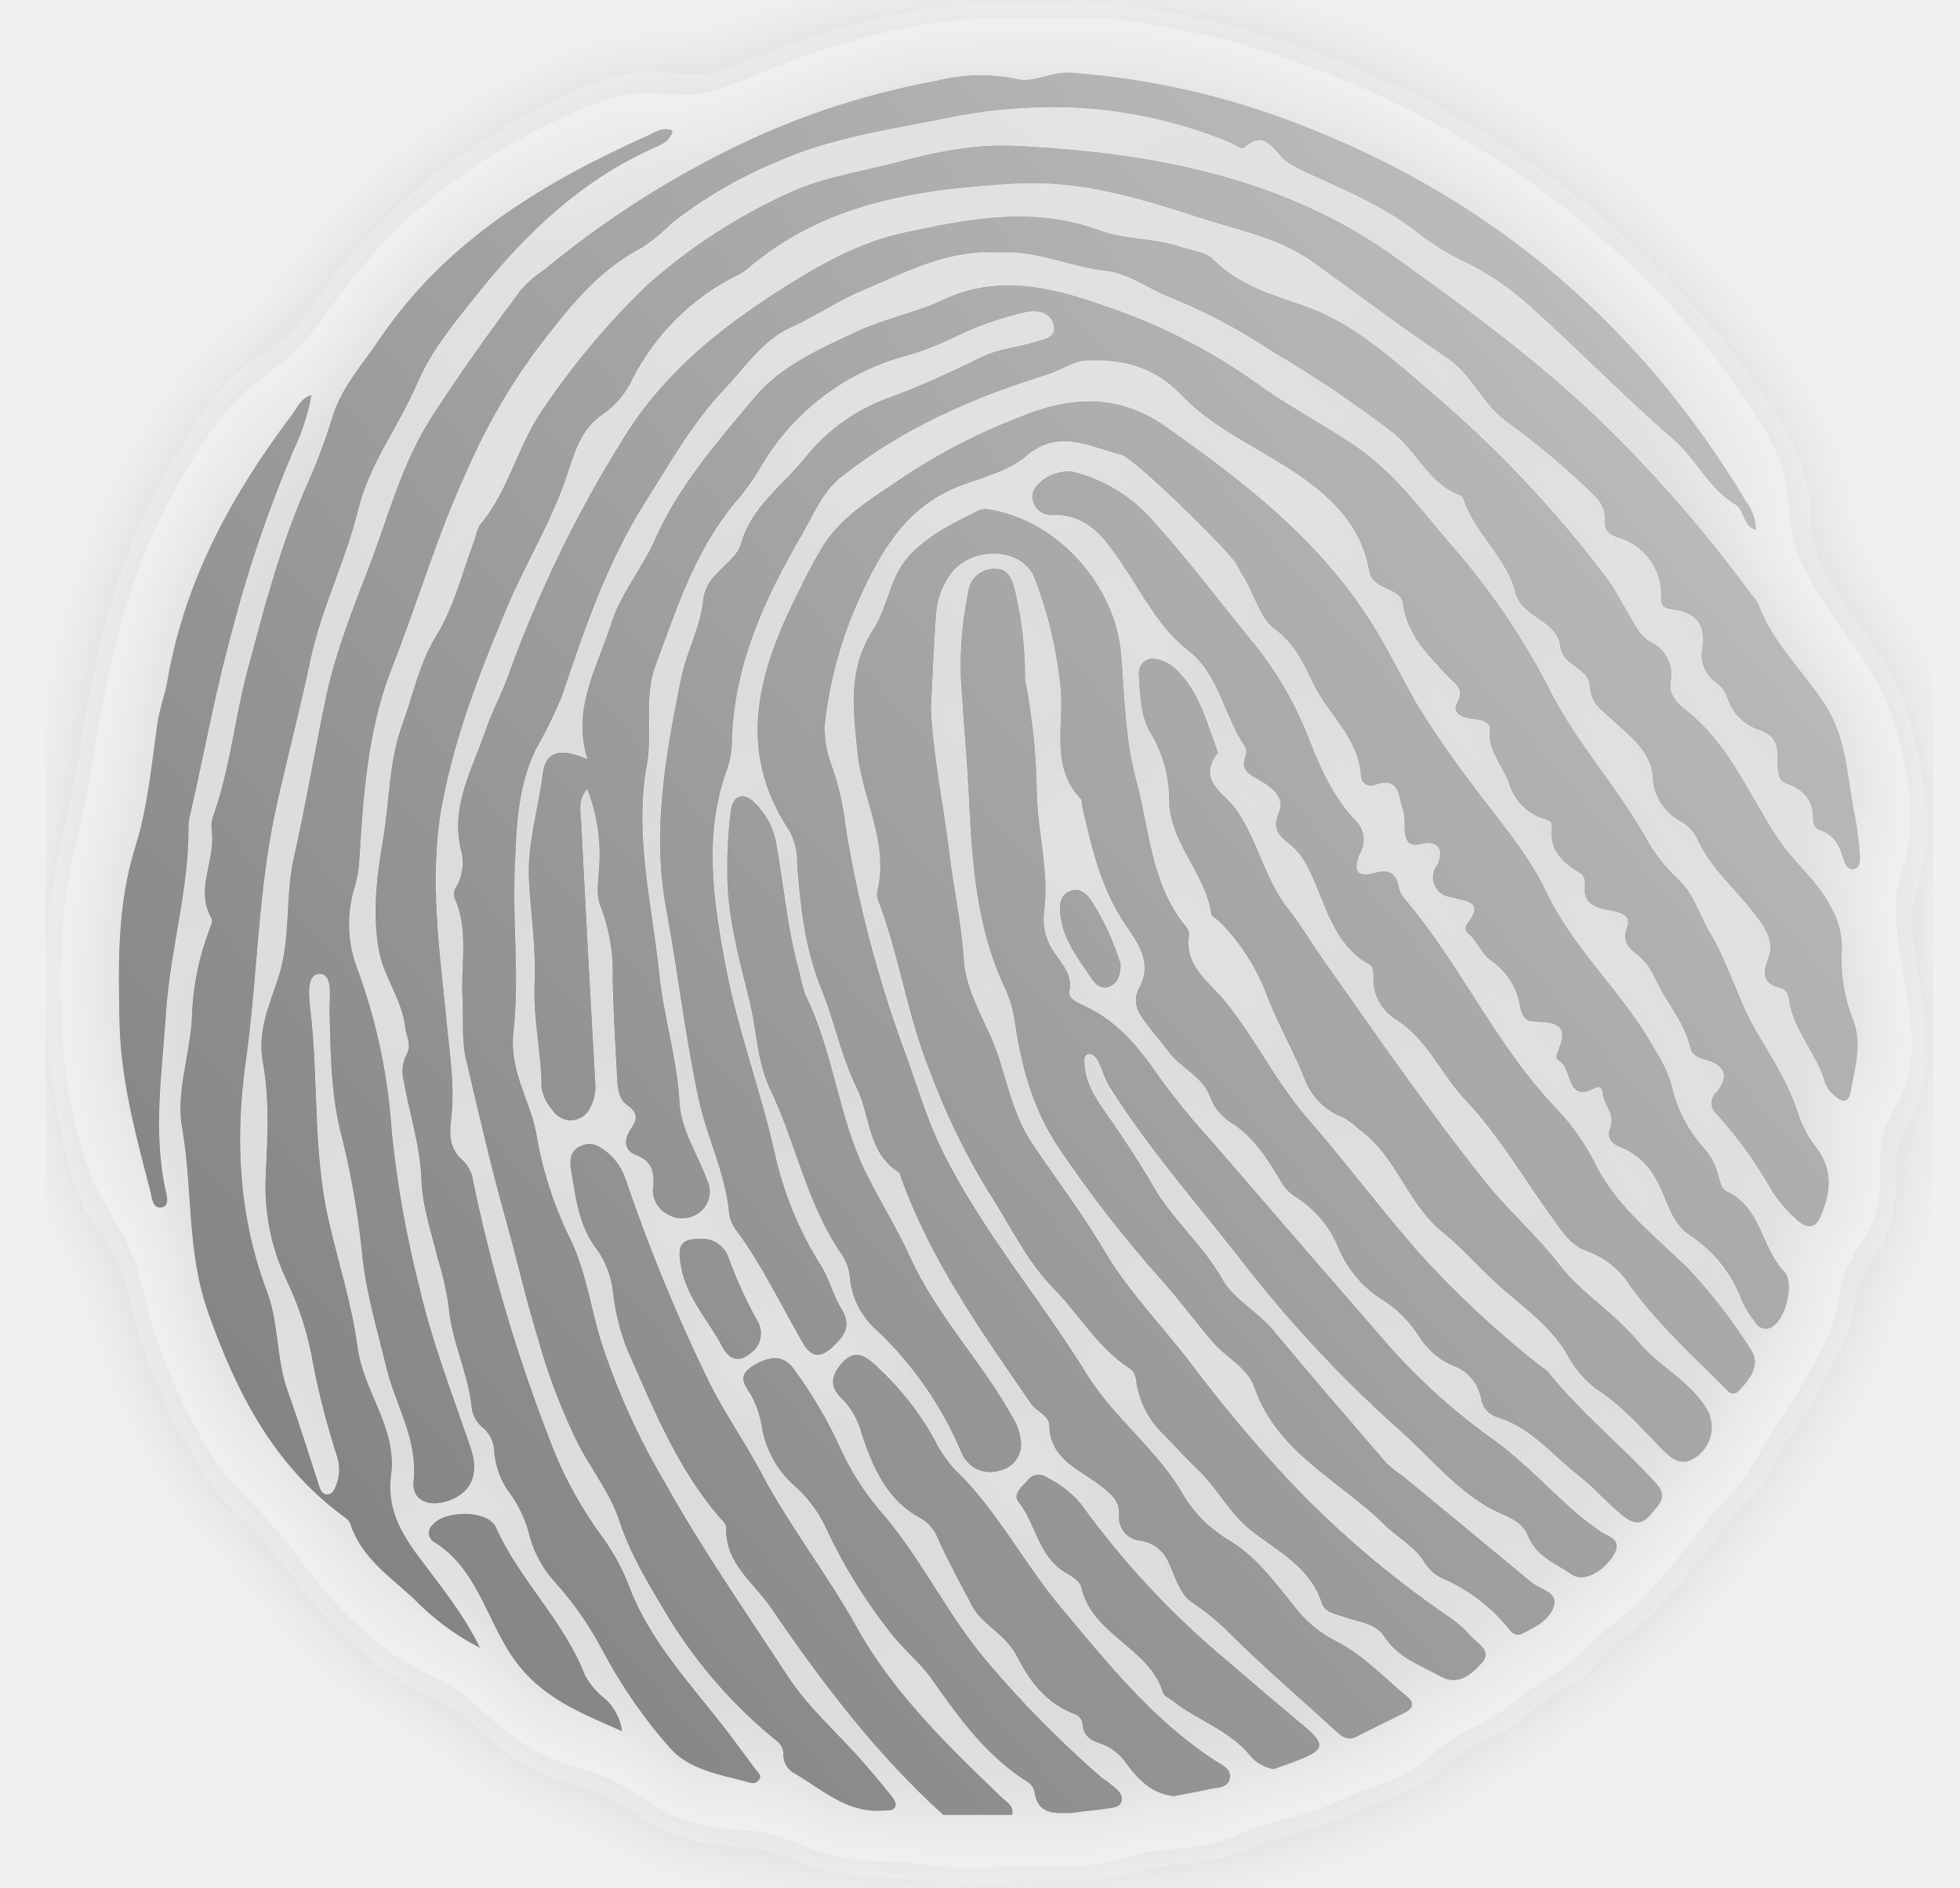
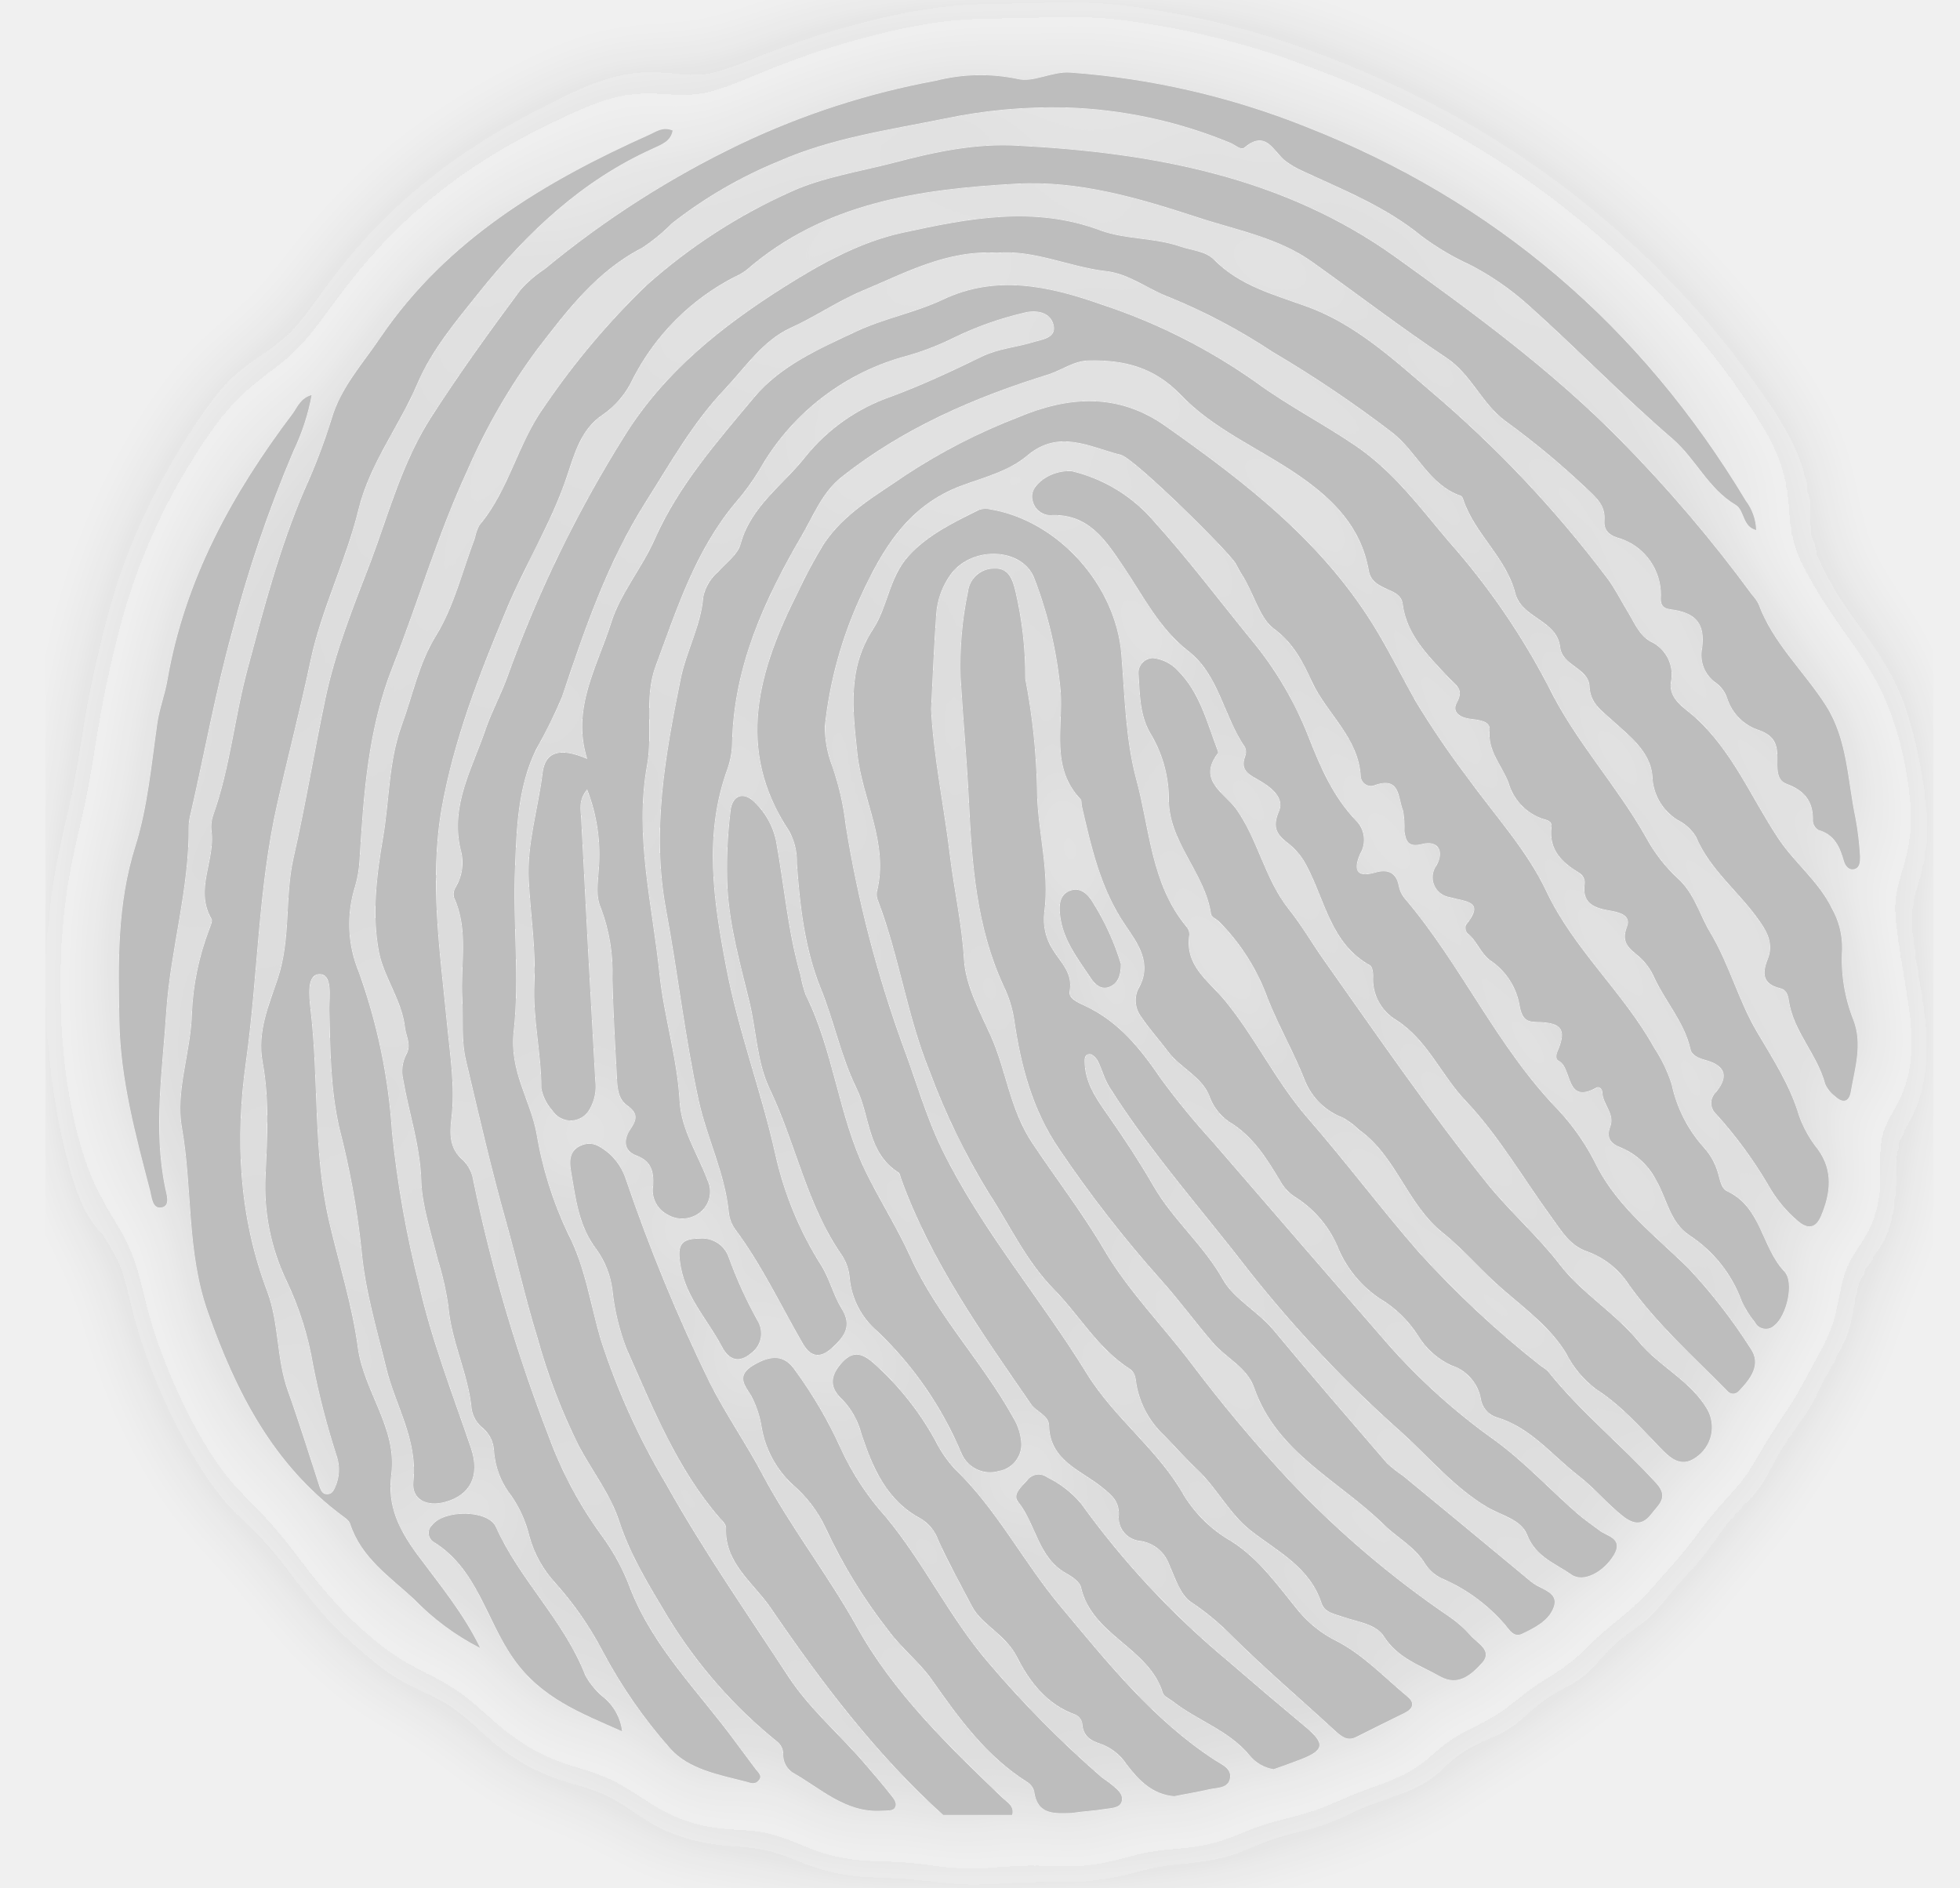
<svg xmlns="http://www.w3.org/2000/svg" xmlns:xlink="http://www.w3.org/1999/xlink" width="27" height="26" viewBox="0 0 27 26" fill="none">
  <g style="mix-blend-mode:luminosity" opacity="0.88" filter="url(#filter0_d_475_7)">
    <g filter="url(#filter1_d_475_7)">
      <mask id="mask0_475_7" style="mask-type:alpha" maskUnits="userSpaceOnUse" x="1" y="1" width="25" height="24">
        <g clip-path="url(#clip0_475_7)">
          <path d="M12.993 25C12.063 24.161 11.313 23.166 10.614 22.142C10.383 21.804 9.981 21.533 10.002 21.043C10.002 20.999 9.957 20.95 9.923 20.918C9.324 20.229 8.994 19.391 8.63 18.573C8.53 18.31 8.464 18.036 8.436 17.756C8.409 17.56 8.335 17.373 8.22 17.212C7.969 16.886 7.932 16.506 7.866 16.128C7.843 15.993 7.845 15.848 8.003 15.781C8.161 15.713 8.265 15.792 8.379 15.88C8.49 15.976 8.573 16.1 8.619 16.239C8.945 17.198 9.331 18.136 9.776 19.047C9.995 19.482 10.277 19.883 10.504 20.314C10.894 21.044 11.402 21.691 11.808 22.419C12.308 23.319 13.06 24.046 13.802 24.759C13.877 24.831 13.979 24.876 13.941 25.009L12.993 25Z" fill="black" />
          <path d="M6.615 22.701C6.275 22.527 5.966 22.298 5.7 22.023C5.367 21.716 4.975 21.454 4.824 20.989C4.81 20.945 4.759 20.909 4.717 20.879C3.762 20.168 3.256 19.181 2.866 18.078C2.569 17.239 2.655 16.374 2.506 15.529C2.416 15.028 2.632 14.486 2.644 13.955C2.661 13.562 2.742 13.173 2.882 12.805C2.899 12.756 2.933 12.688 2.914 12.656C2.678 12.251 2.97 11.85 2.914 11.446C2.905 11.374 2.913 11.3 2.937 11.231C3.169 10.582 3.23 9.894 3.408 9.228C3.632 8.39 3.851 7.549 4.195 6.749C4.341 6.428 4.467 6.099 4.571 5.763C4.696 5.338 4.998 5.011 5.243 4.647C6.162 3.299 7.503 2.502 8.95 1.854C9.042 1.813 9.13 1.742 9.266 1.798C9.238 1.955 9.1 1.993 8.989 2.048C8.01 2.49 7.261 3.201 6.596 4.03C6.279 4.427 5.949 4.816 5.75 5.282C5.5 5.87 5.093 6.382 4.938 7.017C4.766 7.723 4.431 8.378 4.279 9.091C4.139 9.758 3.966 10.416 3.817 11.078C3.553 12.249 3.553 13.444 3.388 14.624C3.237 15.691 3.289 16.752 3.679 17.786C3.846 18.227 3.805 18.712 3.964 19.156C4.123 19.6 4.258 20.041 4.403 20.484C4.421 20.534 4.443 20.584 4.507 20.583C4.571 20.582 4.595 20.537 4.617 20.488C4.678 20.354 4.687 20.201 4.641 20.061C4.507 19.649 4.398 19.229 4.314 18.803C4.247 18.401 4.124 18.011 3.949 17.644C3.731 17.189 3.632 16.688 3.659 16.185C3.683 15.665 3.713 15.14 3.618 14.628C3.54 14.207 3.711 13.833 3.827 13.48C4.011 12.927 3.921 12.364 4.044 11.819C4.209 11.095 4.329 10.36 4.482 9.631C4.62 8.971 4.873 8.347 5.108 7.736C5.358 7.072 5.54 6.37 5.944 5.742C6.332 5.14 6.748 4.563 7.174 3.99C7.271 3.882 7.382 3.788 7.503 3.708C8.333 3.022 9.244 2.44 10.216 1.977C11.066 1.574 11.965 1.283 12.89 1.113C13.259 1.019 13.644 1.01 14.017 1.088C14.238 1.143 14.491 0.981 14.747 1C15.858 1.081 16.95 1.332 17.985 1.745C20.597 2.768 22.608 4.499 24.049 6.898C24.137 7.014 24.187 7.155 24.192 7.301C24.001 7.254 24.035 7.029 23.91 6.954C23.534 6.732 23.366 6.328 23.045 6.047C22.355 5.455 21.72 4.795 21.042 4.19C20.802 3.977 20.537 3.794 20.252 3.647C20.016 3.539 19.793 3.407 19.585 3.252C19.085 2.842 18.501 2.614 17.929 2.347C17.854 2.313 17.783 2.271 17.716 2.222C17.546 2.097 17.448 1.773 17.142 2.032C17.092 2.073 17.017 1.993 16.944 1.965C16.225 1.668 15.458 1.503 14.68 1.48C14.12 1.467 13.559 1.518 13.01 1.634C12.24 1.79 11.454 1.9 10.726 2.221C10.197 2.437 9.702 2.726 9.253 3.078C9.129 3.204 8.992 3.316 8.845 3.413C8.219 3.734 7.812 4.276 7.403 4.806C7.017 5.327 6.693 5.889 6.435 6.484C6.029 7.36 5.76 8.291 5.406 9.189C5.069 10.042 5.008 10.942 4.953 11.842C4.947 11.967 4.926 12.09 4.891 12.21C4.769 12.595 4.786 13.011 4.94 13.384C5.197 14.097 5.352 14.843 5.4 15.599C5.473 16.311 5.598 17.017 5.775 17.711C5.952 18.484 6.238 19.213 6.489 19.953C6.614 20.329 6.475 20.593 6.135 20.687C5.884 20.757 5.669 20.657 5.695 20.409C5.758 19.828 5.445 19.359 5.32 18.837C5.194 18.315 5.03 17.781 4.981 17.217C4.921 16.651 4.819 16.09 4.676 15.539C4.551 14.992 4.551 14.45 4.537 13.9C4.537 13.721 4.585 13.417 4.402 13.418C4.219 13.419 4.259 13.729 4.277 13.902C4.394 14.876 4.309 15.868 4.535 16.834C4.668 17.407 4.851 17.975 4.928 18.556C5.008 19.167 5.473 19.668 5.39 20.309C5.333 20.741 5.489 21.06 5.746 21.412C6.053 21.825 6.386 22.226 6.615 22.701Z" fill="black" />
          <path d="M8.088 10.873C7.963 11.027 8 11.156 8.006 11.274C8.067 12.476 8.132 13.678 8.2 14.881C8.218 15.016 8.192 15.153 8.125 15.273C8.101 15.319 8.065 15.359 8.021 15.387C7.977 15.415 7.926 15.431 7.874 15.434C7.821 15.436 7.769 15.424 7.723 15.399C7.676 15.375 7.637 15.338 7.609 15.294C7.532 15.209 7.48 15.104 7.458 14.991C7.458 14.506 7.339 14.036 7.362 13.546C7.384 13.057 7.308 12.596 7.284 12.12C7.259 11.619 7.415 11.139 7.475 10.648C7.512 10.344 7.726 10.297 8.09 10.454C7.87 9.763 8.228 9.183 8.418 8.586C8.543 8.179 8.844 7.827 9.019 7.432C9.348 6.687 9.879 6.086 10.389 5.475C10.754 5.038 11.285 4.806 11.793 4.568C12.177 4.387 12.602 4.31 12.989 4.128C13.723 3.78 14.45 3.941 15.169 4.194C15.928 4.443 16.645 4.804 17.297 5.264C17.739 5.589 18.229 5.838 18.683 6.148C19.206 6.508 19.559 6.992 19.954 7.457C20.494 8.065 20.957 8.738 21.331 9.46C21.699 10.211 22.269 10.817 22.674 11.536C22.788 11.747 22.936 11.938 23.112 12.101C23.341 12.307 23.412 12.602 23.554 12.838C23.823 13.286 23.948 13.787 24.202 14.215C24.423 14.59 24.657 14.947 24.782 15.369C24.842 15.536 24.929 15.692 25.04 15.83C25.255 16.125 25.217 16.436 25.085 16.749C25.014 16.919 24.903 16.934 24.769 16.819C24.602 16.678 24.463 16.509 24.357 16.318C24.152 15.97 23.912 15.643 23.641 15.344C23.62 15.325 23.603 15.302 23.592 15.276C23.58 15.25 23.574 15.222 23.574 15.194C23.574 15.165 23.58 15.137 23.592 15.112C23.603 15.086 23.62 15.062 23.641 15.043C23.834 14.807 23.747 14.668 23.484 14.598C23.4 14.575 23.305 14.533 23.289 14.455C23.205 14.079 22.942 13.798 22.788 13.462C22.741 13.354 22.67 13.257 22.582 13.178C22.456 13.07 22.324 12.992 22.413 12.766C22.481 12.593 22.277 12.56 22.153 12.538C21.941 12.501 21.795 12.426 21.83 12.177C21.835 12.145 21.829 12.113 21.814 12.085C21.8 12.057 21.777 12.034 21.749 12.019C21.516 11.877 21.336 11.706 21.373 11.393C21.386 11.296 21.292 11.294 21.223 11.268C21.117 11.226 21.022 11.161 20.946 11.077C20.869 10.992 20.813 10.891 20.782 10.782C20.69 10.54 20.492 10.347 20.521 10.051C20.532 9.925 20.358 9.915 20.245 9.9C20.133 9.885 19.995 9.817 20.068 9.683C20.177 9.484 20.054 9.44 19.942 9.318C19.676 9.03 19.378 8.747 19.323 8.317C19.306 8.192 19.198 8.155 19.107 8.113C18.99 8.06 18.882 8.005 18.857 7.862C18.751 7.256 18.365 6.872 17.874 6.536C17.336 6.168 16.712 5.91 16.261 5.432C15.897 5.057 15.488 4.956 15.008 4.965C14.801 4.965 14.639 5.09 14.451 5.154C13.424 5.472 12.448 5.893 11.593 6.569C11.323 6.783 11.203 7.106 11.037 7.389C10.527 8.265 10.11 9.178 10.085 10.221C10.084 10.346 10.062 10.471 10.021 10.589C9.689 11.497 9.829 12.409 10.002 13.318C10.167 14.195 10.486 15.028 10.678 15.894C10.799 16.44 11.014 16.962 11.314 17.435C11.429 17.619 11.479 17.843 11.593 18.026C11.743 18.266 11.628 18.41 11.468 18.559C11.308 18.708 11.176 18.703 11.062 18.509C10.757 17.982 10.496 17.426 10.13 16.934C10.081 16.866 10.05 16.787 10.041 16.704C9.989 16.16 9.737 15.672 9.624 15.15C9.436 14.285 9.338 13.397 9.176 12.53C8.975 11.45 9.164 10.409 9.377 9.355C9.456 8.965 9.658 8.618 9.689 8.22C9.718 8.087 9.789 7.967 9.892 7.879C10.002 7.753 10.163 7.642 10.202 7.497C10.345 6.972 10.788 6.684 11.095 6.294C11.403 5.912 11.811 5.625 12.274 5.465C12.702 5.307 13.117 5.112 13.526 4.913C13.748 4.805 13.987 4.787 14.213 4.72C14.339 4.679 14.559 4.664 14.514 4.477C14.469 4.29 14.264 4.263 14.095 4.31C13.772 4.386 13.458 4.497 13.159 4.641C12.92 4.761 12.668 4.856 12.408 4.924C11.582 5.167 10.882 5.723 10.459 6.474C10.362 6.634 10.251 6.786 10.128 6.927C9.575 7.587 9.32 8.396 9.029 9.181C8.871 9.61 8.994 10.089 8.913 10.541C8.737 11.514 8.987 12.463 9.085 13.421C9.147 14.011 9.33 14.578 9.362 15.174C9.385 15.567 9.613 15.899 9.745 16.257C9.782 16.333 9.79 16.419 9.77 16.501C9.75 16.583 9.702 16.656 9.634 16.706C9.571 16.753 9.495 16.78 9.416 16.784C9.337 16.788 9.259 16.768 9.192 16.727C9.122 16.69 9.066 16.632 9.031 16.561C8.996 16.49 8.984 16.41 8.998 16.332C9.008 16.139 8.977 15.994 8.765 15.915C8.586 15.848 8.592 15.691 8.686 15.553C8.78 15.415 8.791 15.333 8.637 15.223C8.503 15.127 8.503 14.948 8.496 14.792C8.472 14.356 8.447 13.915 8.437 13.484C8.45 13.15 8.396 12.818 8.278 12.506C8.204 12.339 8.238 12.159 8.248 11.982C8.281 11.605 8.226 11.226 8.088 10.873Z" fill="black" />
          <path d="M13.73 3.481C13.039 3.441 12.47 3.758 11.879 4.004C11.536 4.148 11.23 4.362 10.889 4.516C10.508 4.69 10.264 5.061 9.983 5.36C9.544 5.821 9.239 6.369 8.9 6.904C8.362 7.752 8.053 8.67 7.74 9.602C7.635 9.851 7.515 10.093 7.382 10.327C7.131 10.845 7.116 11.41 7.094 11.964C7.062 12.716 7.159 13.467 7.076 14.207C7.015 14.749 7.295 15.134 7.387 15.596C7.466 16.08 7.613 16.55 7.823 16.992C8.063 17.453 8.13 17.961 8.273 18.447C8.497 19.143 8.799 19.812 9.173 20.44C9.686 21.358 10.284 22.215 10.857 23.092C11.154 23.547 11.576 23.899 11.925 24.31C12.04 24.445 12.156 24.578 12.264 24.717C12.307 24.771 12.373 24.842 12.32 24.91C12.293 24.945 12.207 24.938 12.146 24.942C11.646 24.973 11.306 24.632 10.915 24.413C10.876 24.385 10.844 24.349 10.822 24.307C10.8 24.265 10.789 24.218 10.789 24.171C10.791 24.14 10.786 24.108 10.774 24.079C10.762 24.05 10.744 24.024 10.722 24.002C10.117 23.517 9.601 22.929 9.198 22.267C8.948 21.847 8.686 21.43 8.53 20.95C8.412 20.588 8.161 20.264 7.976 19.919C7.736 19.438 7.544 18.935 7.402 18.417C7.24 17.895 7.121 17.355 6.972 16.826C6.767 16.097 6.597 15.356 6.423 14.62C6.352 14.333 6.385 14.04 6.369 13.75C6.342 13.288 6.461 12.813 6.256 12.365C6.25 12.34 6.248 12.315 6.252 12.289C6.256 12.264 6.266 12.24 6.28 12.219C6.325 12.142 6.355 12.056 6.366 11.967C6.378 11.879 6.371 11.789 6.346 11.703C6.2 11.089 6.513 10.576 6.694 10.036C6.776 9.8 6.902 9.569 6.99 9.326C7.407 8.165 7.949 7.051 8.605 6.005C9.156 5.121 9.946 4.494 10.812 3.948C11.323 3.626 11.855 3.332 12.439 3.206C13.34 3.01 14.247 2.83 15.165 3.177C15.511 3.302 15.904 3.273 16.26 3.397C16.417 3.451 16.605 3.459 16.721 3.576C17.079 3.939 17.542 4.057 18.002 4.224C18.662 4.461 19.186 4.943 19.711 5.393C20.613 6.158 21.428 7.021 22.14 7.966C22.245 8.107 22.324 8.266 22.416 8.418C22.509 8.569 22.576 8.746 22.733 8.836C22.838 8.883 22.923 8.965 22.975 9.068C23.026 9.171 23.041 9.288 23.016 9.4C22.985 9.632 23.21 9.757 23.336 9.869C23.863 10.339 24.12 10.985 24.497 11.551C24.721 11.889 25.053 12.14 25.234 12.513C25.331 12.684 25.38 12.879 25.376 13.076C25.355 13.409 25.409 13.743 25.532 14.053C25.658 14.383 25.552 14.71 25.496 15.035C25.47 15.188 25.381 15.196 25.277 15.098C25.218 15.054 25.172 14.996 25.143 14.929C25.034 14.52 24.705 14.208 24.642 13.778C24.632 13.7 24.605 13.631 24.524 13.612C24.28 13.554 24.274 13.407 24.353 13.21C24.432 13.014 24.353 12.845 24.24 12.688C23.965 12.289 23.559 11.988 23.364 11.525C23.304 11.426 23.217 11.347 23.114 11.296C23.008 11.231 22.921 11.141 22.859 11.034C22.798 10.926 22.765 10.805 22.763 10.681C22.73 10.343 22.439 10.13 22.206 9.917C22.056 9.78 21.908 9.686 21.897 9.454C21.884 9.196 21.521 9.175 21.492 8.911C21.446 8.535 20.964 8.519 20.874 8.168C20.749 7.68 20.318 7.356 20.159 6.883C20.153 6.863 20.141 6.835 20.126 6.83C19.682 6.677 19.52 6.219 19.176 5.954C18.65 5.552 18.101 5.182 17.531 4.846C17.084 4.55 16.61 4.298 16.114 4.095C15.816 3.986 15.558 3.768 15.23 3.733C14.726 3.674 14.241 3.436 13.73 3.481Z" fill="black" />
          <path d="M11.362 10.003C11.361 10.191 11.396 10.378 11.464 10.554C11.556 10.819 11.619 11.093 11.65 11.371C11.816 12.407 12.081 13.424 12.439 14.41C12.618 14.884 12.752 15.375 12.977 15.836C13.521 16.945 14.329 17.879 14.969 18.92C15.355 19.546 15.956 19.969 16.311 20.604C16.472 20.863 16.694 21.078 16.959 21.229C17.344 21.472 17.603 21.845 17.886 22.191C18.032 22.366 18.212 22.508 18.416 22.608C18.784 22.799 19.072 23.109 19.39 23.373C19.49 23.455 19.465 23.535 19.355 23.591C19.132 23.702 18.907 23.811 18.685 23.924C18.56 23.99 18.474 23.914 18.386 23.834C17.914 23.4 17.426 22.985 16.972 22.534C16.802 22.36 16.613 22.203 16.41 22.068C16.259 21.968 16.189 21.733 16.106 21.547C16.075 21.464 16.023 21.39 15.955 21.334C15.886 21.277 15.804 21.24 15.717 21.226C15.672 21.223 15.629 21.211 15.589 21.191C15.549 21.171 15.514 21.143 15.486 21.109C15.457 21.075 15.436 21.035 15.424 20.992C15.411 20.949 15.408 20.904 15.414 20.86C15.414 20.677 15.326 20.602 15.181 20.485C14.899 20.254 14.466 20.122 14.452 19.641C14.452 19.492 14.274 19.448 14.202 19.338C13.522 18.352 12.825 17.373 12.414 16.234C12.403 16.205 12.399 16.163 12.378 16.15C11.946 15.876 11.991 15.375 11.8 14.99C11.58 14.54 11.489 14.055 11.3 13.596C11.088 13.068 11.018 12.47 10.978 11.892C10.983 11.736 10.946 11.58 10.87 11.443C10.119 10.316 10.455 9.222 10.995 8.153C11.1 7.928 11.218 7.709 11.347 7.497C11.634 7.065 12.072 6.826 12.482 6.542C12.967 6.224 13.485 5.958 14.027 5.749C14.706 5.464 15.395 5.401 16.06 5.874C17.186 6.667 18.261 7.502 18.979 8.714C19.163 9.025 19.325 9.347 19.499 9.659C19.718 10.02 19.956 10.37 20.211 10.707C20.587 11.228 21.032 11.708 21.302 12.28C21.685 13.088 22.363 13.669 22.786 14.434C22.889 14.589 22.97 14.758 23.027 14.935C23.096 15.261 23.25 15.563 23.474 15.811C23.572 15.92 23.641 16.052 23.675 16.195C23.698 16.277 23.718 16.376 23.791 16.409C24.264 16.628 24.264 17.181 24.579 17.514C24.723 17.665 24.609 18.126 24.444 18.255C24.425 18.273 24.403 18.288 24.378 18.296C24.352 18.304 24.326 18.306 24.3 18.302C24.273 18.298 24.249 18.288 24.227 18.273C24.206 18.257 24.188 18.237 24.176 18.213C24.104 18.125 24.043 18.028 23.995 17.925C23.86 17.553 23.608 17.234 23.277 17.017C23.007 16.84 22.965 16.516 22.82 16.265C22.718 16.059 22.544 15.896 22.331 15.807C22.192 15.755 22.124 15.675 22.182 15.522C22.251 15.341 22.079 15.213 22.074 15.047C22.074 15.001 22.03 14.958 21.99 14.981C21.561 15.221 21.665 14.708 21.472 14.612C21.416 14.583 21.443 14.506 21.472 14.444C21.576 14.183 21.504 14.092 21.221 14.079C21.073 14.073 20.971 14.088 20.932 13.838C20.888 13.6 20.753 13.388 20.557 13.247C20.394 13.144 20.355 12.961 20.215 12.855C20.202 12.84 20.194 12.821 20.19 12.801C20.187 12.782 20.188 12.761 20.195 12.742C20.462 12.409 20.205 12.424 19.973 12.358C19.926 12.351 19.881 12.332 19.843 12.303C19.805 12.274 19.775 12.235 19.757 12.19C19.738 12.146 19.732 12.098 19.738 12.05C19.744 12.002 19.762 11.957 19.791 11.919C19.901 11.717 19.807 11.569 19.588 11.626C19.394 11.675 19.367 11.579 19.347 11.448C19.351 11.355 19.345 11.262 19.33 11.17C19.257 10.998 19.297 10.688 18.94 10.814C18.921 10.823 18.899 10.826 18.878 10.825C18.856 10.824 18.835 10.817 18.817 10.807C18.798 10.796 18.782 10.781 18.77 10.764C18.758 10.746 18.75 10.726 18.746 10.704C18.721 10.162 18.281 9.837 18.074 9.39C17.949 9.121 17.824 8.861 17.544 8.655C17.353 8.515 17.267 8.154 17.103 7.904C17.074 7.86 17.052 7.812 17.027 7.767C16.926 7.591 15.628 6.314 15.443 6.265C15.018 6.161 14.594 5.903 14.153 6.272C13.903 6.486 13.558 6.574 13.253 6.685C12.502 6.962 12.152 7.568 11.849 8.229C11.592 8.79 11.428 9.389 11.362 10.003Z" fill="black" />
          <path d="M14.031 2.008C15.881 2.105 17.681 2.438 19.216 3.537C20.298 4.313 21.38 5.106 22.323 6.065C22.977 6.729 23.583 7.44 24.134 8.193C24.169 8.23 24.199 8.273 24.223 8.318C24.421 8.858 24.849 9.245 25.151 9.717C25.452 10.188 25.449 10.748 25.561 11.273C25.593 11.446 25.613 11.621 25.623 11.797C25.623 11.869 25.623 11.957 25.535 11.974C25.466 11.986 25.42 11.924 25.402 11.864C25.346 11.67 25.277 11.497 25.049 11.432C25.027 11.418 25.009 11.4 24.996 11.378C24.983 11.357 24.976 11.332 24.974 11.306C24.983 11.039 24.859 10.888 24.61 10.796C24.465 10.742 24.485 10.569 24.485 10.435C24.485 10.256 24.447 10.138 24.241 10.06C24.135 10.027 24.039 9.97 23.961 9.892C23.883 9.814 23.825 9.718 23.792 9.613C23.762 9.524 23.703 9.447 23.625 9.395C23.554 9.342 23.5 9.27 23.468 9.187C23.437 9.104 23.43 9.014 23.448 8.928C23.493 8.587 23.36 8.438 23.015 8.393C22.896 8.378 22.87 8.321 22.881 8.2C22.882 8.029 22.83 7.862 22.731 7.722C22.633 7.582 22.493 7.477 22.331 7.42C22.189 7.383 22.092 7.323 22.103 7.17C22.118 6.965 22.001 6.865 21.866 6.736C21.511 6.399 21.135 6.086 20.739 5.799C20.41 5.558 20.269 5.151 19.919 4.923C19.293 4.506 18.694 4.046 18.082 3.61C17.601 3.265 17.012 3.165 16.472 2.984C15.681 2.726 14.861 2.483 14.003 2.53C12.661 2.605 11.355 2.789 10.285 3.716C10.235 3.754 10.181 3.786 10.123 3.811C9.519 4.12 9.027 4.612 8.717 5.217C8.626 5.416 8.482 5.587 8.302 5.712C8 5.909 7.91 6.26 7.81 6.557C7.591 7.214 7.221 7.796 6.959 8.435C6.593 9.311 6.251 10.195 6.082 11.141C5.913 12.129 6.06 13.103 6.155 14.078C6.197 14.524 6.272 14.965 6.217 15.413C6.192 15.626 6.191 15.825 6.378 15.983C6.453 16.056 6.502 16.153 6.518 16.257C6.767 17.46 7.115 18.641 7.558 19.787C7.736 20.274 7.981 20.733 8.287 21.152C8.454 21.379 8.588 21.628 8.685 21.892C9.005 22.702 9.624 23.304 10.125 23.988C10.216 24.113 10.312 24.238 10.404 24.363C10.436 24.41 10.508 24.456 10.453 24.522C10.398 24.588 10.338 24.557 10.277 24.541C9.902 24.445 9.487 24.371 9.233 24.084C8.871 23.676 8.559 23.226 8.303 22.744C8.125 22.404 7.906 22.088 7.65 21.803C7.481 21.62 7.359 21.4 7.294 21.161C7.246 20.96 7.161 20.771 7.044 20.601C6.902 20.422 6.819 20.203 6.805 19.975C6.801 19.917 6.786 19.861 6.761 19.809C6.735 19.757 6.699 19.711 6.656 19.673C6.572 19.608 6.516 19.515 6.498 19.41C6.453 18.923 6.217 18.48 6.177 17.989C6.146 17.774 6.098 17.562 6.033 17.355C5.943 16.993 5.814 16.604 5.804 16.267C5.789 15.774 5.634 15.332 5.554 14.866C5.528 14.753 5.543 14.634 5.595 14.53C5.675 14.395 5.595 14.28 5.58 14.155C5.538 13.779 5.292 13.465 5.223 13.122C5.122 12.61 5.187 12.062 5.277 11.541C5.367 11.02 5.352 10.49 5.538 9.983C5.69 9.57 5.768 9.143 6.011 8.75C6.254 8.357 6.373 7.86 6.544 7.409C6.555 7.348 6.576 7.289 6.605 7.235C7.016 6.749 7.131 6.108 7.509 5.588C7.916 4.991 8.383 4.437 8.903 3.935C9.499 3.401 10.175 2.964 10.906 2.638C11.33 2.445 11.836 2.366 12.307 2.244C12.873 2.095 13.442 1.971 14.031 2.008Z" fill="black" />
          <path d="M12.826 9.771C12.86 10.432 13.003 11.101 13.084 11.774C13.142 12.256 13.251 12.73 13.279 13.22C13.301 13.578 13.496 13.933 13.649 14.273C13.863 14.752 13.908 15.275 14.216 15.741C14.549 16.241 14.916 16.715 15.217 17.23C15.55 17.793 16.014 18.261 16.405 18.776C16.823 19.331 17.269 19.864 17.741 20.373C18.409 21.082 19.152 21.717 19.957 22.265C20.069 22.341 20.171 22.431 20.26 22.532C20.353 22.638 20.568 22.738 20.413 22.908C20.258 23.078 20.082 23.227 19.838 23.091C19.563 22.937 19.255 22.84 19.065 22.54C18.952 22.366 18.707 22.343 18.511 22.274C18.394 22.233 18.248 22.214 18.206 22.083C18.043 21.582 17.596 21.369 17.229 21.081C16.93 20.843 16.767 20.499 16.493 20.241C16.338 20.095 16.193 19.93 16.041 19.774C15.841 19.589 15.707 19.345 15.657 19.077C15.644 18.994 15.644 18.908 15.564 18.855C15.125 18.575 14.872 18.118 14.52 17.76C14.131 17.364 13.912 16.874 13.62 16.429C13.295 15.898 13.022 15.337 12.806 14.753C12.496 13.99 12.388 13.175 12.098 12.412C12.08 12.372 12.074 12.329 12.08 12.286C12.25 11.614 11.878 11.017 11.811 10.376C11.748 9.782 11.672 9.209 12.031 8.662C12.231 8.357 12.249 7.955 12.516 7.66C12.782 7.366 13.142 7.196 13.49 7.023C13.539 7.007 13.592 7.004 13.642 7.017C14.579 7.175 15.369 8.061 15.447 9.013C15.494 9.592 15.504 10.188 15.654 10.743C15.838 11.423 15.856 12.172 16.335 12.756C16.365 12.786 16.382 12.826 16.384 12.869C16.313 13.297 16.635 13.501 16.866 13.775C17.289 14.286 17.573 14.896 18.013 15.402C18.536 16.003 19.015 16.642 19.539 17.244C20.055 17.814 20.618 18.339 21.222 18.814C21.257 18.836 21.291 18.86 21.322 18.888C21.77 19.45 22.332 19.901 22.814 20.43C22.991 20.624 22.849 20.721 22.753 20.847C22.635 21.003 22.519 21.009 22.358 20.884C22.138 20.711 21.963 20.493 21.74 20.322C21.377 20.041 21.088 19.663 20.622 19.523C20.565 19.506 20.514 19.474 20.475 19.429C20.436 19.385 20.41 19.331 20.401 19.272C20.382 19.164 20.334 19.063 20.261 18.981C20.189 18.898 20.095 18.838 19.99 18.805C19.8 18.716 19.641 18.573 19.533 18.393C19.399 18.185 19.218 18.01 19.005 17.884C18.758 17.717 18.563 17.484 18.444 17.212C18.326 16.913 18.117 16.66 17.845 16.489C17.757 16.433 17.685 16.356 17.635 16.264C17.447 15.952 17.259 15.645 16.929 15.449C16.8 15.359 16.704 15.23 16.655 15.081C16.541 14.819 16.254 14.705 16.09 14.482C15.973 14.325 15.84 14.181 15.728 14.014C15.685 13.96 15.658 13.896 15.649 13.828C15.64 13.76 15.65 13.691 15.678 13.629C15.89 13.272 15.669 12.989 15.503 12.743C15.161 12.243 15.036 11.672 14.903 11.1C14.897 11.069 14.903 11.027 14.888 11.009C14.469 10.574 14.649 10.014 14.611 9.515C14.562 8.988 14.442 8.47 14.253 7.976C14.099 7.546 13.413 7.51 13.109 7.893C12.982 8.061 12.908 8.262 12.896 8.472C12.865 8.897 12.849 9.324 12.826 9.771Z" fill="black" />
          <path d="M14.123 9.348C14.22 9.847 14.274 10.354 14.285 10.862C14.285 11.434 14.463 11.989 14.385 12.568C14.363 12.746 14.403 12.926 14.499 13.077C14.608 13.257 14.783 13.4 14.734 13.656C14.714 13.759 14.86 13.814 14.95 13.858C15.41 14.073 15.711 14.448 15.991 14.86C16.212 15.162 16.45 15.451 16.702 15.727C17.508 16.661 18.315 17.593 19.125 18.524C19.557 19.013 20.044 19.451 20.576 19.83C20.998 20.134 21.348 20.52 21.739 20.859C21.833 20.94 21.938 21.01 22.036 21.085C22.133 21.161 22.369 21.191 22.23 21.421C22.091 21.651 21.813 21.804 21.649 21.689C21.426 21.534 21.157 21.445 21.039 21.142C20.957 20.928 20.677 20.871 20.488 20.759C20.033 20.488 19.701 20.086 19.322 19.741C18.556 19.063 17.852 18.319 17.217 17.517C16.569 16.675 15.857 15.88 15.287 14.978C15.215 14.867 15.182 14.728 15.123 14.612C15.101 14.57 15.046 14.516 15.01 14.519C14.926 14.525 14.941 14.607 14.943 14.667C14.961 14.963 15.145 15.195 15.299 15.418C15.507 15.717 15.707 16.023 15.887 16.335C16.157 16.805 16.58 17.151 16.848 17.63C16.997 17.894 17.331 18.067 17.545 18.325C18.057 18.942 18.583 19.549 19.107 20.158C19.177 20.221 19.25 20.279 19.328 20.331C19.88 20.785 20.431 21.24 20.98 21.696C21.029 21.736 21.076 21.779 21.126 21.814C21.251 21.901 21.469 21.939 21.405 22.131C21.341 22.322 21.144 22.42 20.964 22.506C20.856 22.556 20.796 22.455 20.736 22.381C20.505 22.113 20.218 21.899 19.895 21.755C19.787 21.713 19.696 21.637 19.633 21.54C19.494 21.306 19.25 21.182 19.072 21.007C18.455 20.398 17.591 20.015 17.278 19.115C17.182 18.834 16.889 18.706 16.705 18.489C16.463 18.208 16.244 17.907 15.995 17.63C15.486 17.06 15.017 16.457 14.589 15.823C14.223 15.286 14.062 14.674 13.972 14.046C13.947 13.883 13.897 13.725 13.825 13.578C13.45 12.765 13.39 11.9 13.347 11.027C13.32 10.461 13.267 9.9 13.233 9.331C13.22 8.935 13.254 8.54 13.335 8.153C13.345 8.063 13.388 7.981 13.455 7.922C13.523 7.862 13.61 7.83 13.7 7.832C13.9 7.823 13.951 7.994 13.988 8.146C14.08 8.54 14.126 8.944 14.123 9.348Z" fill="black" />
          <path d="M14.759 6.49C15.204 6.595 15.605 6.84 15.901 7.189C16.371 7.709 16.793 8.272 17.239 8.817C17.57 9.216 17.835 9.666 18.024 10.149C18.185 10.56 18.363 10.977 18.681 11.306C18.74 11.365 18.777 11.442 18.786 11.525C18.796 11.607 18.778 11.691 18.735 11.762C18.649 11.963 18.666 12.101 18.947 12.019C19.108 11.972 19.233 12.012 19.268 12.204C19.28 12.266 19.307 12.323 19.346 12.372C20.132 13.292 20.622 14.428 21.474 15.3C21.686 15.53 21.863 15.789 21.999 16.07C22.297 16.644 22.811 17.031 23.26 17.473C23.579 17.813 23.865 18.183 24.115 18.577C24.265 18.795 24.115 18.991 23.956 19.157C23.946 19.169 23.934 19.179 23.92 19.186C23.906 19.193 23.891 19.197 23.875 19.197C23.859 19.197 23.844 19.193 23.83 19.186C23.816 19.179 23.804 19.169 23.794 19.157C23.331 18.687 22.83 18.241 22.441 17.697C22.305 17.485 22.103 17.324 21.866 17.238C21.63 17.16 21.512 16.956 21.379 16.773C20.986 16.234 20.649 15.646 20.194 15.165C19.853 14.81 19.669 14.328 19.236 14.05C19.131 13.988 19.046 13.898 18.99 13.791C18.933 13.683 18.908 13.562 18.917 13.441C18.917 13.394 18.905 13.316 18.874 13.297C18.332 12.997 18.256 12.402 17.998 11.92C17.941 11.809 17.862 11.711 17.766 11.631C17.602 11.506 17.516 11.414 17.62 11.174C17.705 10.971 17.478 10.821 17.312 10.728C17.17 10.651 17.093 10.584 17.153 10.42C17.161 10.4 17.165 10.379 17.165 10.358C17.165 10.336 17.161 10.315 17.153 10.295C16.86 9.871 16.791 9.294 16.376 8.972C15.962 8.65 15.75 8.204 15.47 7.794C15.23 7.437 14.999 7.085 14.501 7.094C14.443 7.101 14.384 7.087 14.336 7.055C14.287 7.023 14.25 6.976 14.233 6.92C14.184 6.778 14.268 6.681 14.372 6.602C14.485 6.523 14.621 6.484 14.759 6.49Z" fill="black" />
          <path d="M15.881 9.066C16.013 9.08 16.136 9.141 16.225 9.239C16.532 9.546 16.627 9.959 16.776 10.346C16.776 10.355 16.784 10.37 16.776 10.375C16.49 10.75 16.863 10.919 17.027 11.143C17.33 11.569 17.42 12.104 17.75 12.521C17.931 12.747 18.076 13 18.244 13.237C18.979 14.276 19.698 15.325 20.497 16.318C20.809 16.702 21.181 17.024 21.484 17.418C21.787 17.813 22.246 18.084 22.569 18.477C22.851 18.822 23.278 19.012 23.512 19.404C23.578 19.515 23.598 19.647 23.569 19.773C23.539 19.899 23.462 20.008 23.354 20.079C23.146 20.225 22.992 20.065 22.87 19.94C22.59 19.652 22.328 19.352 21.984 19.132C21.81 18.999 21.668 18.828 21.57 18.631C21.358 18.287 21.025 18.037 20.723 17.777C20.419 17.518 20.174 17.219 19.88 16.983C19.379 16.583 19.239 15.927 18.723 15.562C18.657 15.497 18.583 15.442 18.503 15.396C18.385 15.352 18.277 15.284 18.187 15.196C18.096 15.108 18.025 15.002 17.978 14.886C17.827 14.5 17.619 14.141 17.467 13.759C17.324 13.36 17.095 12.996 16.796 12.695C16.759 12.658 16.69 12.631 16.684 12.592C16.601 12.014 16.084 11.59 16.102 10.977C16.096 10.663 16.006 10.357 15.841 10.089C15.7 9.839 15.703 9.561 15.685 9.289C15.682 9.262 15.685 9.233 15.693 9.207C15.702 9.18 15.716 9.156 15.734 9.135C15.753 9.114 15.775 9.097 15.801 9.085C15.826 9.074 15.853 9.067 15.881 9.066Z" fill="black" />
          <path d="M14.069 19.887C14.071 19.976 14.04 20.063 13.983 20.132C13.926 20.201 13.846 20.247 13.758 20.262C13.656 20.292 13.547 20.283 13.452 20.236C13.357 20.19 13.283 20.11 13.243 20.012C12.977 19.38 12.584 18.81 12.088 18.337C11.871 18.153 11.734 17.892 11.706 17.61C11.698 17.495 11.661 17.385 11.598 17.289C11.112 16.592 10.964 15.748 10.603 14.997C10.426 14.627 10.421 14.192 10.323 13.792C10.198 13.278 10.053 12.767 10.022 12.239C10.006 11.884 10.02 11.529 10.063 11.177C10.086 10.947 10.25 10.897 10.405 11.062C10.547 11.201 10.645 11.379 10.688 11.573C10.802 12.192 10.851 12.825 11.027 13.434C11.043 13.527 11.067 13.617 11.098 13.705C11.485 14.482 11.549 15.371 11.925 16.141C12.116 16.532 12.358 16.912 12.538 17.309C12.906 18.122 13.532 18.759 13.957 19.529C14.023 19.637 14.062 19.76 14.069 19.887Z" fill="black" />
          <path d="M4.293 5.441C4.244 5.707 4.16 5.965 4.043 6.209C3.698 7.021 3.414 7.858 3.194 8.712C2.968 9.53 2.818 10.367 2.628 11.196C2.611 11.256 2.601 11.318 2.599 11.38C2.608 12.243 2.349 13.075 2.291 13.922C2.24 14.727 2.107 15.549 2.275 16.361C2.294 16.455 2.35 16.611 2.225 16.632C2.099 16.654 2.092 16.493 2.069 16.403C1.869 15.638 1.66 14.866 1.645 14.077C1.629 13.267 1.611 12.46 1.867 11.65C2.033 11.123 2.086 10.535 2.166 9.973C2.195 9.764 2.271 9.574 2.306 9.372C2.545 7.985 3.2 6.796 4.037 5.691C4.1 5.601 4.143 5.484 4.293 5.441Z" fill="black" />
          <path d="M16.176 24.742C15.873 24.716 15.685 24.519 15.521 24.303C15.435 24.172 15.309 24.073 15.163 24.02C15.038 23.981 14.932 23.923 14.912 23.769C14.912 23.738 14.903 23.706 14.886 23.68C14.869 23.653 14.845 23.631 14.816 23.618C14.425 23.481 14.18 23.16 14.016 22.833C13.852 22.506 13.524 22.383 13.39 22.124C13.233 21.826 13.069 21.527 12.928 21.219C12.885 21.094 12.8 20.988 12.688 20.919C12.213 20.668 12.024 20.218 11.869 19.756C11.824 19.576 11.733 19.411 11.605 19.277C11.433 19.121 11.432 18.967 11.582 18.79C11.732 18.614 11.855 18.625 12.024 18.769C12.371 19.076 12.663 19.44 12.885 19.847C12.954 19.986 13.043 20.115 13.147 20.23C13.73 20.788 14.094 21.515 14.607 22.127C15.253 22.899 15.88 23.688 16.735 24.246C16.827 24.306 16.969 24.358 16.943 24.497C16.917 24.636 16.763 24.622 16.658 24.646C16.501 24.683 16.336 24.709 16.176 24.742Z" fill="black" />
          <path d="M14.763 24.973C14.526 24.979 14.29 25.003 14.246 24.672C14.232 24.62 14.199 24.576 14.153 24.547C13.59 24.193 13.213 23.671 12.84 23.14C12.672 22.898 12.424 22.709 12.24 22.459C11.897 22.022 11.606 21.546 11.373 21.042C11.264 20.811 11.107 20.607 10.913 20.442C10.693 20.235 10.546 19.963 10.494 19.666C10.471 19.512 10.422 19.363 10.349 19.225C10.26 19.081 10.134 18.946 10.39 18.8C10.624 18.666 10.806 18.659 10.953 18.878C11.198 19.213 11.408 19.571 11.579 19.949C11.738 20.296 11.949 20.617 12.205 20.9C12.73 21.534 13.082 22.285 13.615 22.904C14.091 23.464 14.608 23.988 15.162 24.471C15.209 24.511 15.265 24.542 15.311 24.582C15.383 24.642 15.475 24.708 15.453 24.808C15.43 24.908 15.305 24.903 15.219 24.918C15.072 24.942 14.917 24.949 14.763 24.973Z" fill="black" />
          <path d="M17.545 24.37C17.414 24.349 17.296 24.28 17.213 24.177C16.928 23.833 16.497 23.701 16.159 23.436C16.11 23.398 16.034 23.367 16.019 23.318C15.827 22.692 15.042 22.528 14.892 21.863C14.876 21.79 14.773 21.718 14.694 21.674C14.3 21.46 14.276 20.997 14.026 20.686C13.945 20.586 14.072 20.479 14.151 20.392C14.166 20.371 14.185 20.353 14.208 20.34C14.23 20.326 14.255 20.317 14.281 20.313C14.306 20.31 14.333 20.311 14.358 20.318C14.383 20.325 14.407 20.336 14.428 20.352C14.606 20.438 14.764 20.561 14.892 20.713C15.473 21.519 16.154 22.249 16.919 22.884C17.269 23.187 17.621 23.486 17.977 23.783C18.26 24.019 18.243 24.109 17.91 24.237C17.785 24.286 17.659 24.33 17.545 24.37Z" fill="black" />
          <path d="M8.57 23.848C8.007 23.598 7.452 23.392 7.068 22.838C6.7 22.313 6.576 21.618 5.986 21.246C5.965 21.235 5.947 21.22 5.933 21.2C5.919 21.181 5.911 21.159 5.907 21.135C5.904 21.111 5.907 21.088 5.915 21.065C5.924 21.043 5.937 21.023 5.955 21.007C6.12 20.794 6.725 20.796 6.831 21.034C7.158 21.766 7.77 22.323 8.062 23.078C8.132 23.205 8.228 23.317 8.343 23.405C8.469 23.521 8.549 23.678 8.57 23.848Z" fill="black" />
          <path d="M9.639 17.062C9.723 17.054 9.808 17.075 9.88 17.12C9.951 17.165 10.006 17.233 10.035 17.313C10.144 17.615 10.277 17.908 10.433 18.189C10.478 18.261 10.494 18.347 10.479 18.43C10.463 18.513 10.416 18.587 10.348 18.637C10.179 18.781 10.042 18.732 9.947 18.551C9.757 18.188 9.462 17.887 9.381 17.459C9.327 17.166 9.361 17.062 9.639 17.062Z" fill="black" />
          <path d="M15.44 13.278C15.44 13.428 15.405 13.538 15.289 13.59C15.172 13.641 15.085 13.56 15.03 13.476C14.848 13.203 14.638 12.94 14.603 12.599C14.589 12.474 14.595 12.333 14.728 12.275C14.879 12.209 14.988 12.32 15.057 12.437C15.221 12.699 15.35 12.982 15.44 13.278Z" fill="black" />
        </g>
      </mask>
      <g mask="url(#mask0_475_7)">
        <circle cx="13.594" cy="13.08" r="12.332" fill="url(#paint0_linear_475_7)" />
        <circle cx="13.594" cy="13.08" r="12.332" fill="url(#pattern0_475_7)" />
        <circle cx="13.594" cy="13.08" r="12.332" fill="url(#paint1_linear_475_7)" />
      </g>
    </g>
  </g>
  <defs>
    <filter id="filter0_d_475_7" x="0.633" y="0" width="25.991" height="26" filterUnits="userSpaceOnUse" color-interpolation-filters="sRGB">
      <feFlood flood-opacity="0" result="BackgroundImageFix" />
      <feColorMatrix in="SourceAlpha" type="matrix" values="0 0 0 0 0 0 0 0 0 0 0 0 0 0 0 0 0 0 127 0" result="hardAlpha" />
      <feOffset />
      <feGaussianBlur stdDeviation="0.5" />
      <feComposite in2="hardAlpha" operator="out" />
      <feColorMatrix type="matrix" values="0 0 0 0 0 0 0 0 0 0 0 0 0 0 0 0 0 0 0.13 0" />
      <feBlend mode="normal" in2="BackgroundImageFix" result="effect1_dropShadow_475_7" />
      <feBlend mode="normal" in="SourceGraphic" in2="effect1_dropShadow_475_7" result="shape" />
    </filter>
    <filter id="filter1_d_475_7" x="0.633" y="0" width="25.991" height="26" filterUnits="userSpaceOnUse" color-interpolation-filters="sRGB">
      <feFlood flood-opacity="0" result="BackgroundImageFix" />
      <feColorMatrix in="SourceAlpha" type="matrix" values="0 0 0 0 0 0 0 0 0 0 0 0 0 0 0 0 0 0 127 0" result="hardAlpha" />
      <feOffset />
      <feGaussianBlur stdDeviation="0.5" />
      <feComposite in2="hardAlpha" operator="out" />
      <feColorMatrix type="matrix" values="0 0 0 0 0 0 0 0 0 0 0 0 0 0 0 0 0 0 0.13 0" />
      <feBlend mode="normal" in2="BackgroundImageFix" result="effect1_dropShadow_475_7" />
      <feBlend mode="normal" in="SourceGraphic" in2="effect1_dropShadow_475_7" result="shape" />
    </filter>
    <pattern id="pattern0_475_7" patternContentUnits="objectBoundingBox" width="1" height="1">
      <use xlink:href="#image0_475_7" transform="scale(0.001)" />
    </pattern>
    <linearGradient id="paint0_linear_475_7" x1="3.209" y1="19.895" x2="23.87" y2="10.375" gradientUnits="userSpaceOnUse">
-       <stop stop-color="#6170F6" />
-       <stop offset="1" stop-color="#80E9FB" />
+       <stop stop-color="#00000021" />
+       <stop offset="1" stop-color="#00000021" />
    </linearGradient>
    <linearGradient id="paint1_linear_475_7" x1="5.869" y1="22.162" x2="25.338" y2="5.232" gradientUnits="userSpaceOnUse">
-       <stop stop-color="#3F78FF" />
-       <stop offset="1" stop-color="#74CEFF" />
+       <stop stop-color="#00000021" />
+       <stop offset="1" stop-color="#00000021" />
    </linearGradient>
    <clipPath id="clip0_475_7">
-       <rect width="23.991" height="24" fill="white" transform="translate(1.63281 1)" />
+       <rect width="23.991" height="24" fill="black" transform="translate(1.63281 1)" />
    </clipPath>
  </defs>
</svg>
